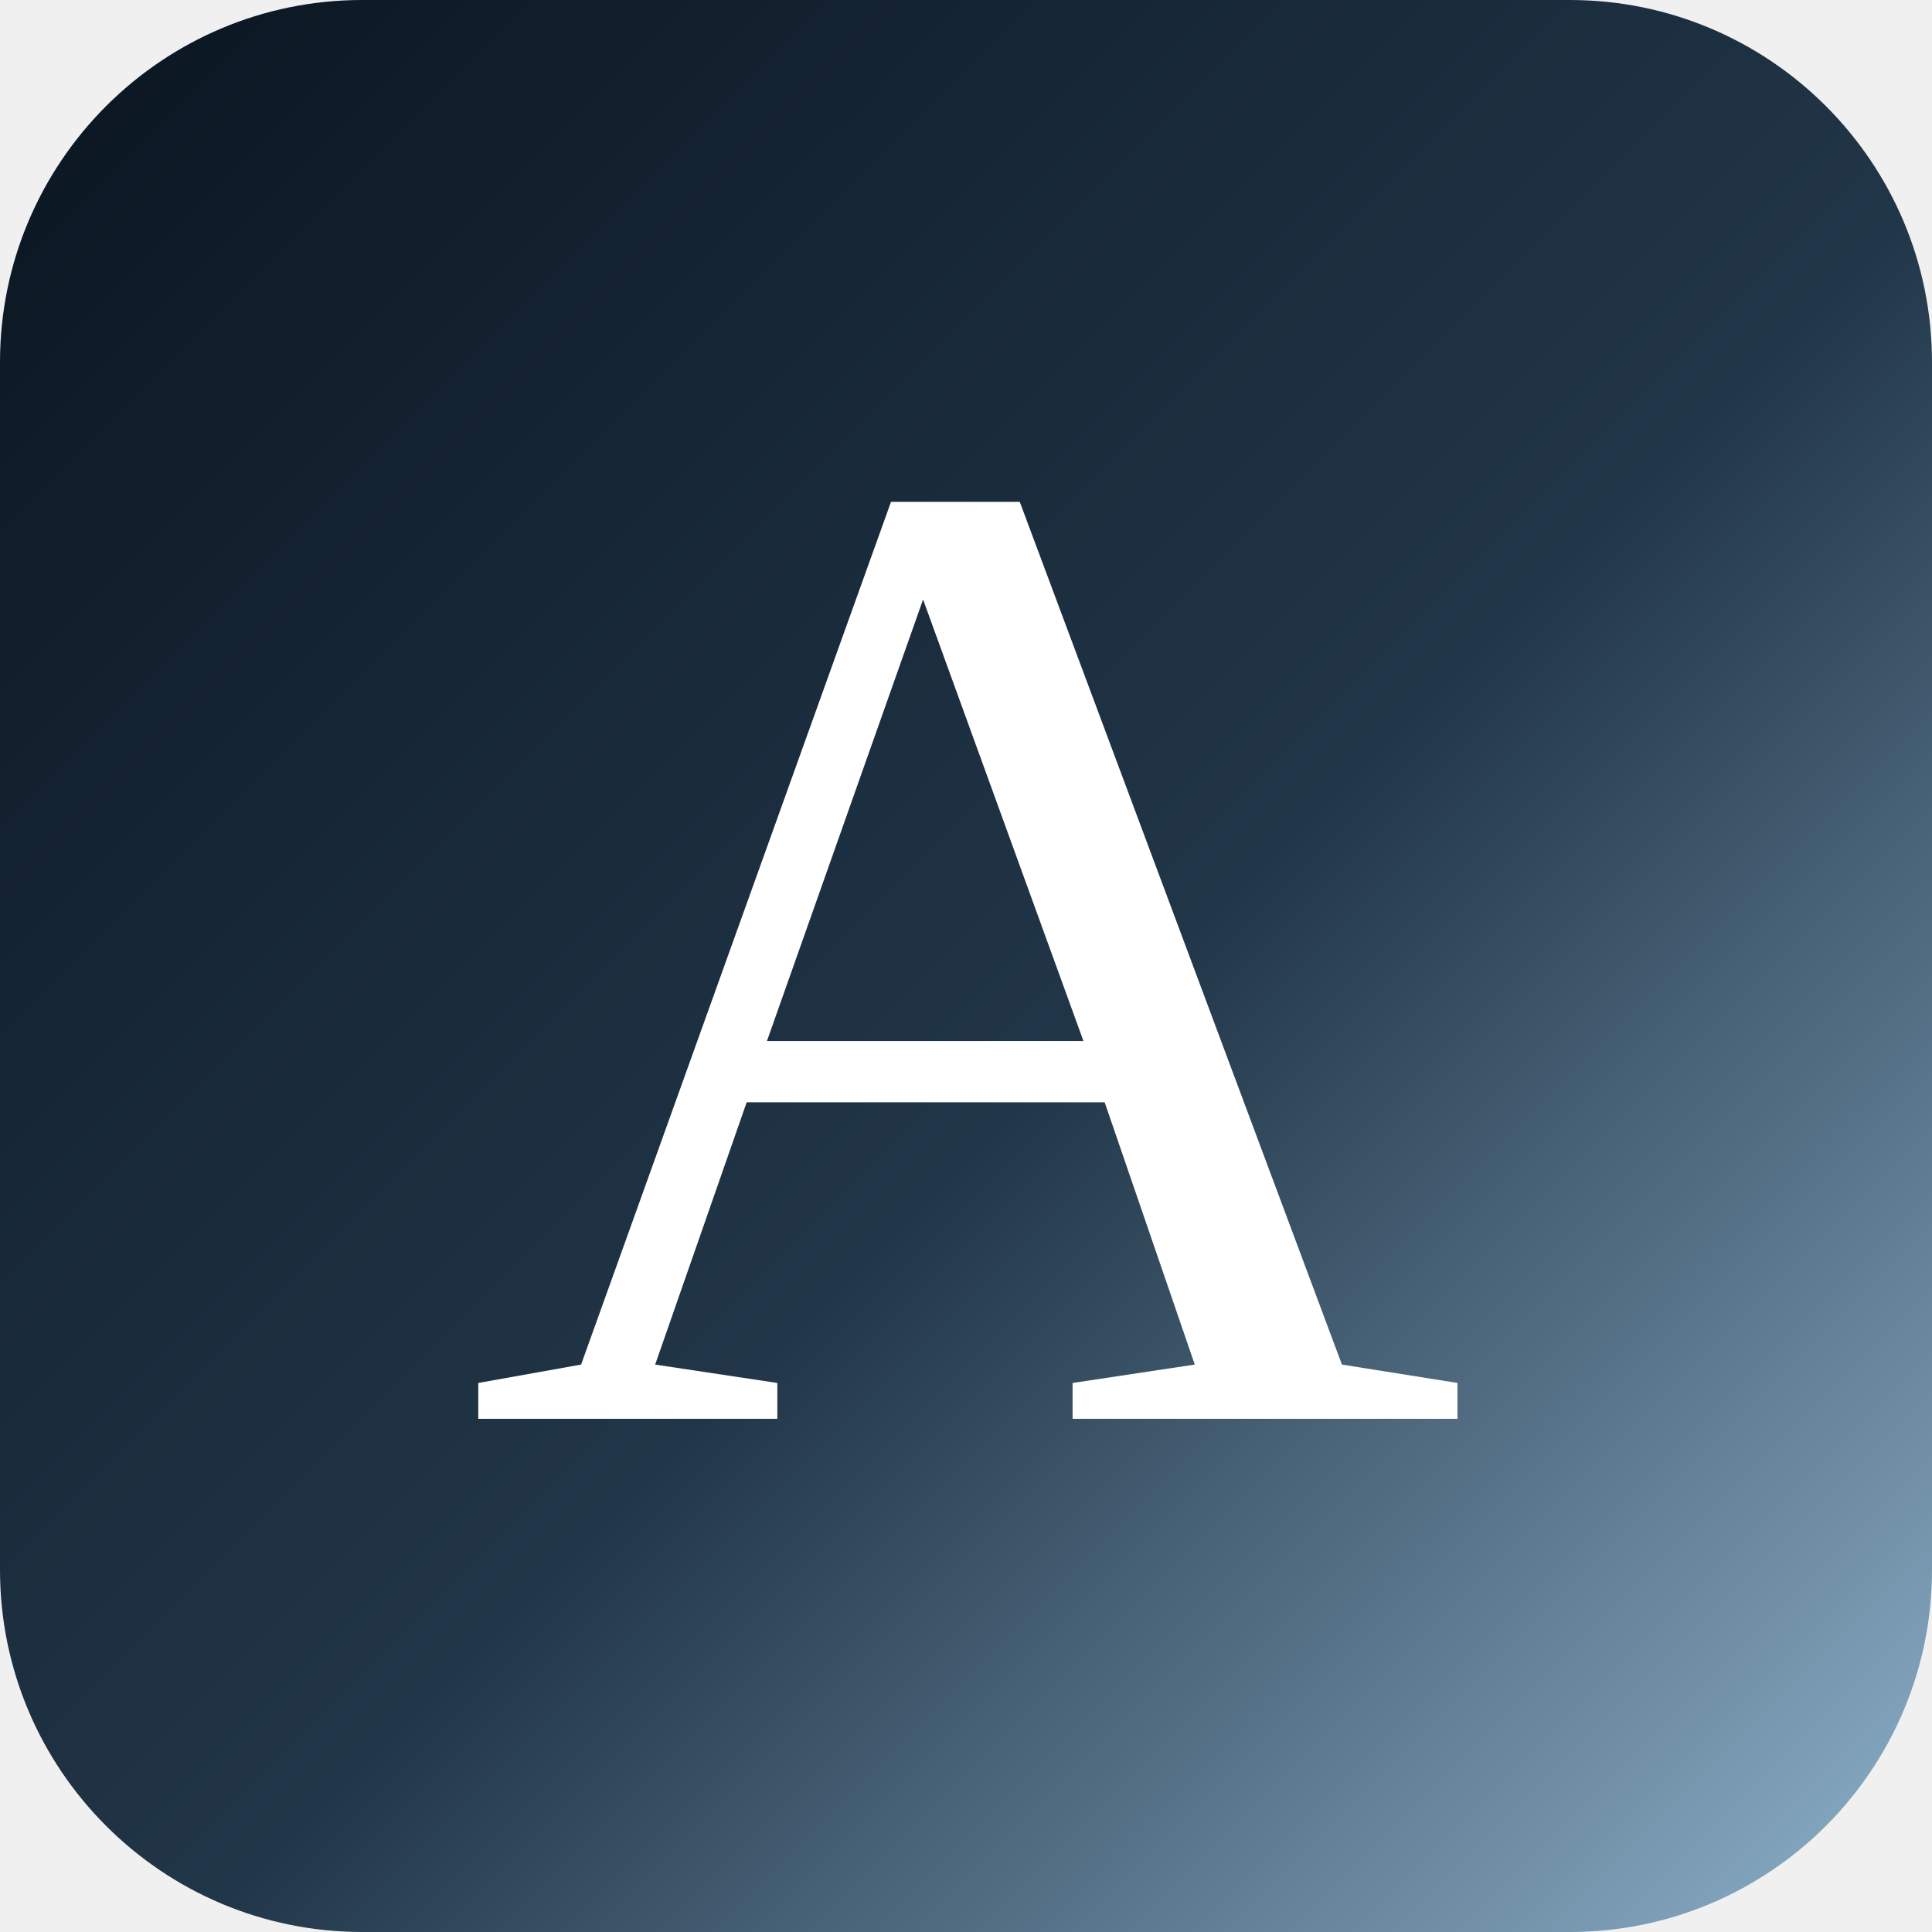
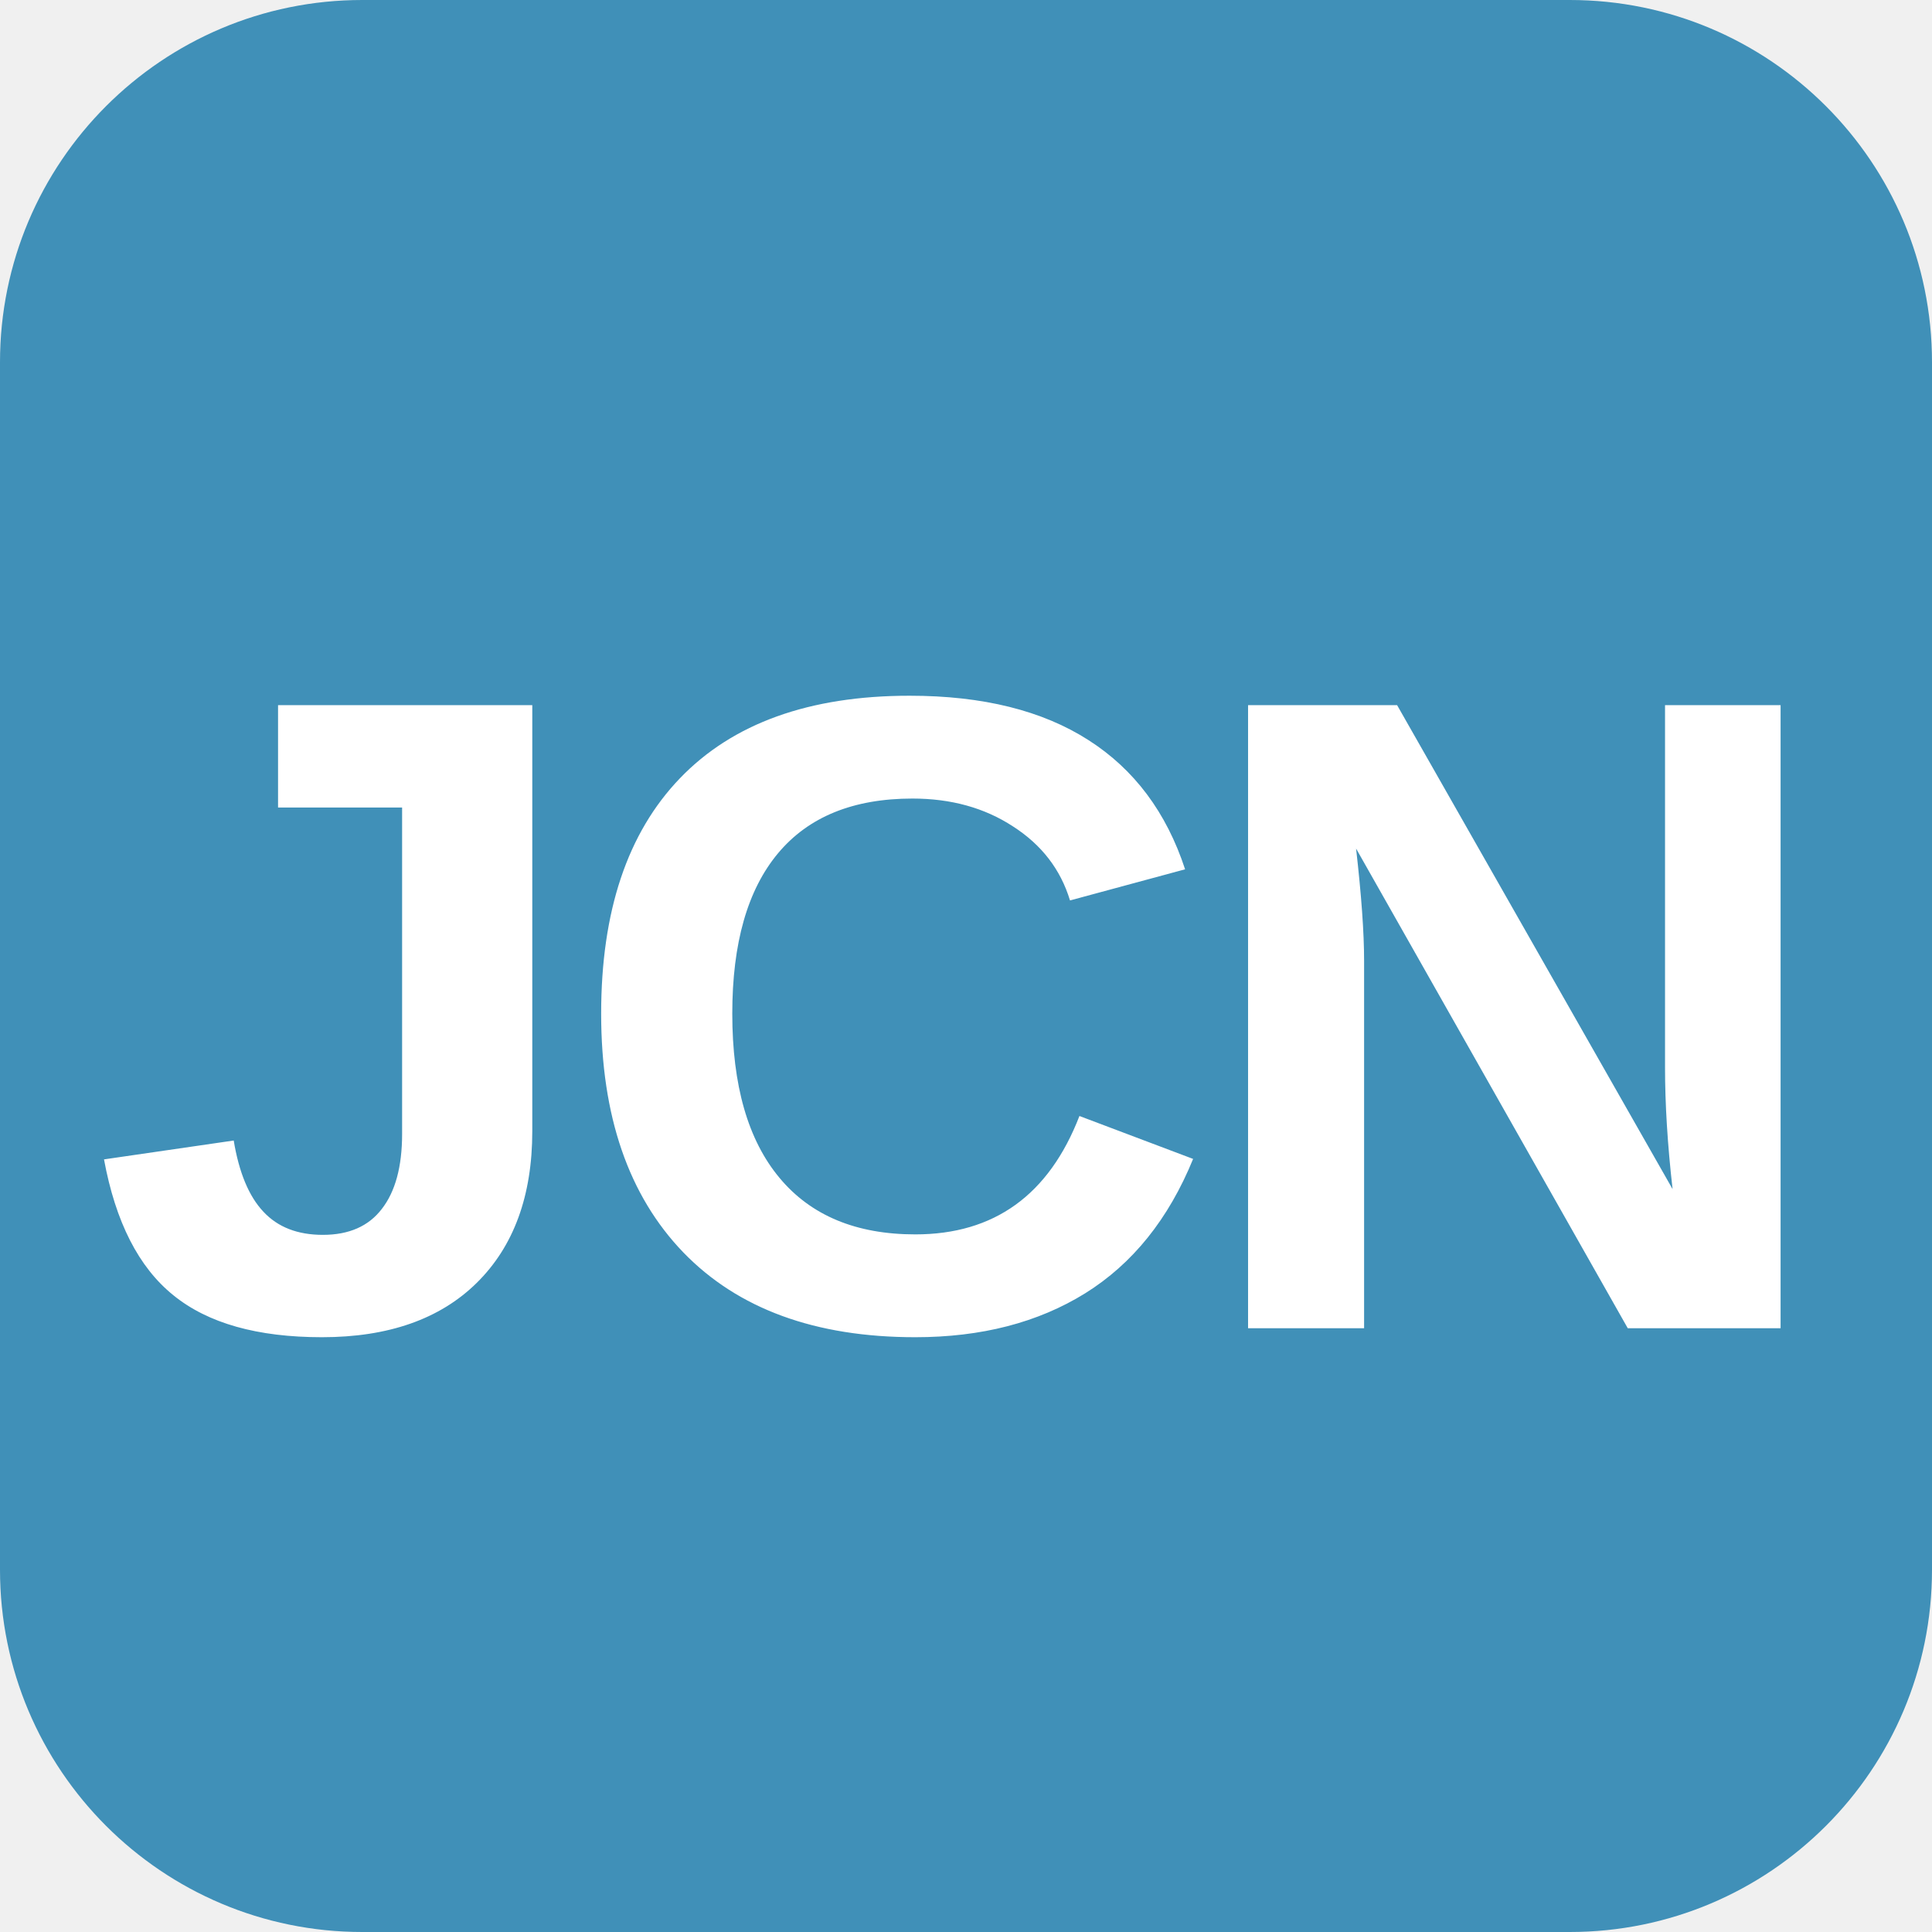
<svg xmlns="http://www.w3.org/2000/svg" viewBox="0 0 64 64" width="64" height="64">
-   <defs>
-     <linearGradient id="bg" x1="0" y1="0" x2="64" y2="64" gradientUnits="userSpaceOnUse">
-       <stop offset="0" stop-color="#0a1420" />
-       <stop offset="0.55" stop-color="#213648" />
-       <stop offset="1" stop-color="#8fb2cc" />
-     </linearGradient>
-   </defs>
-   <rect width="64" height="64" rx="12" fill="url(#bg)" />
-   <text x="32" y="47" text-anchor="middle" font-family="Georgia, 'Times New Roman', serif" font-size="46" fill="#ffffff">A</text>
+   <rect width="64" height="64" rx="12" fill="#4090b8" />
+   <text x="32" y="44" text-anchor="middle" font-family="Arial, Helvetica, sans-serif" font-weight="800" font-size="30" letter-spacing="-1" fill="#ffffff">JCN</text>
</svg>
